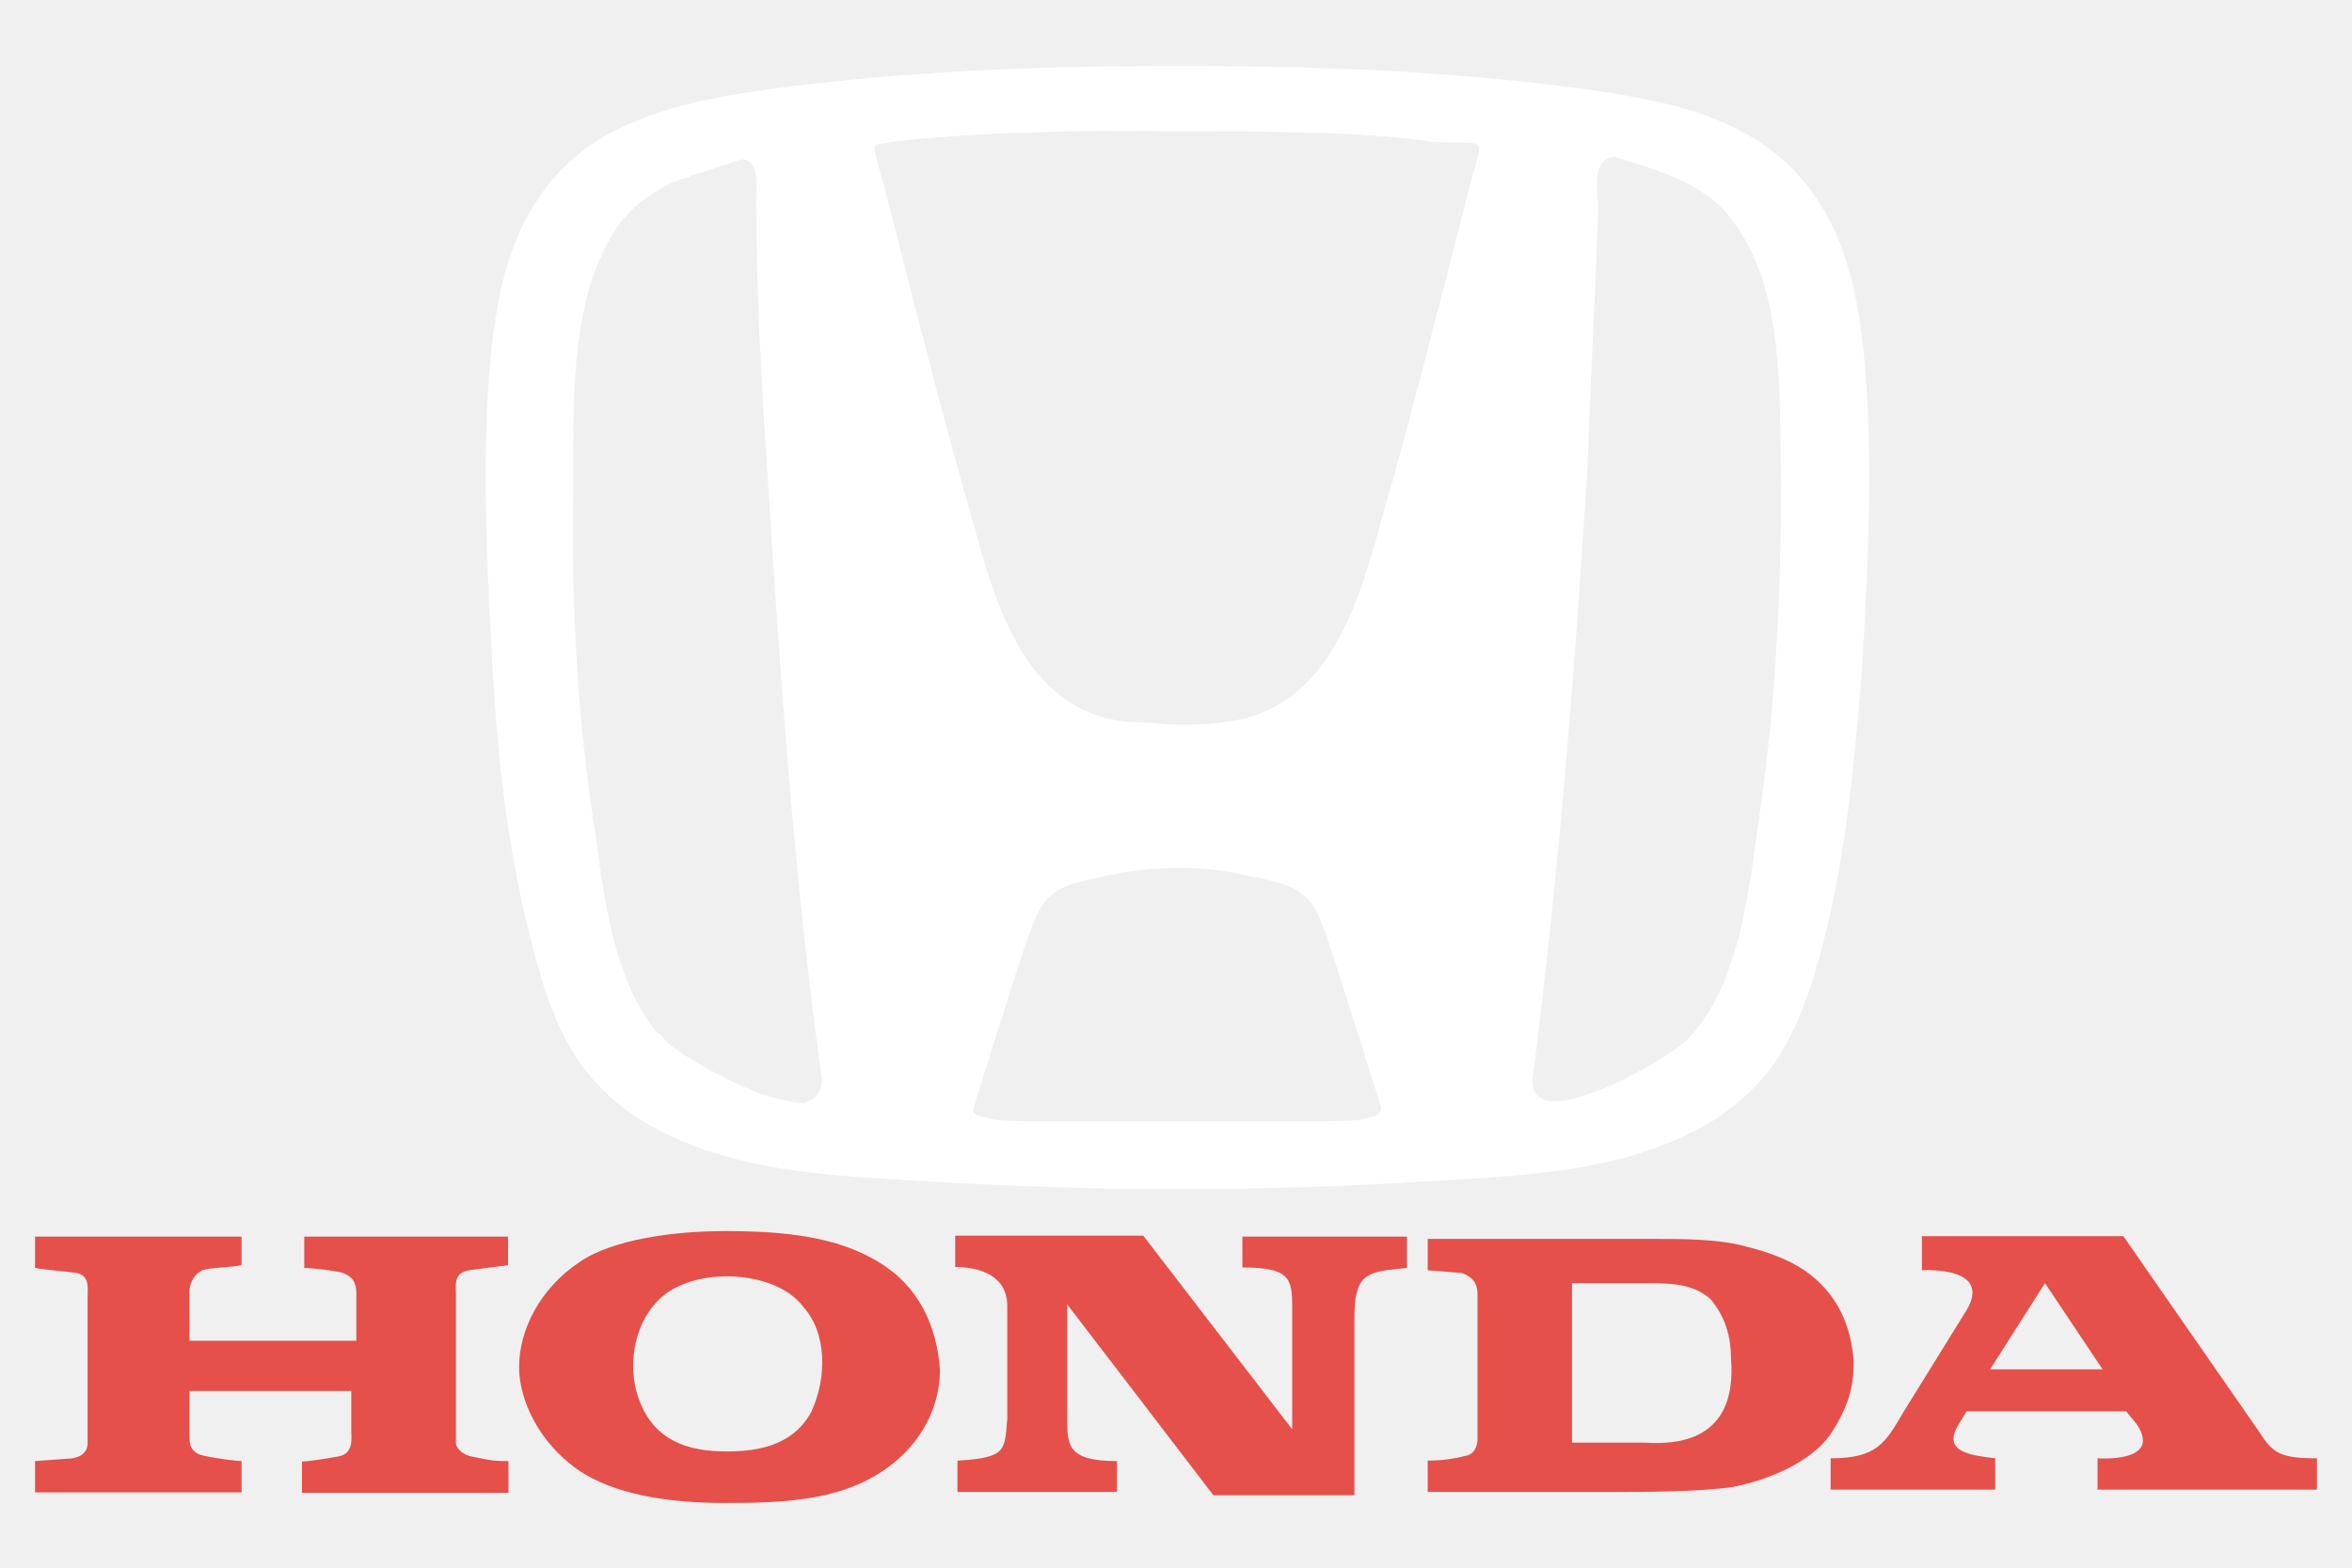
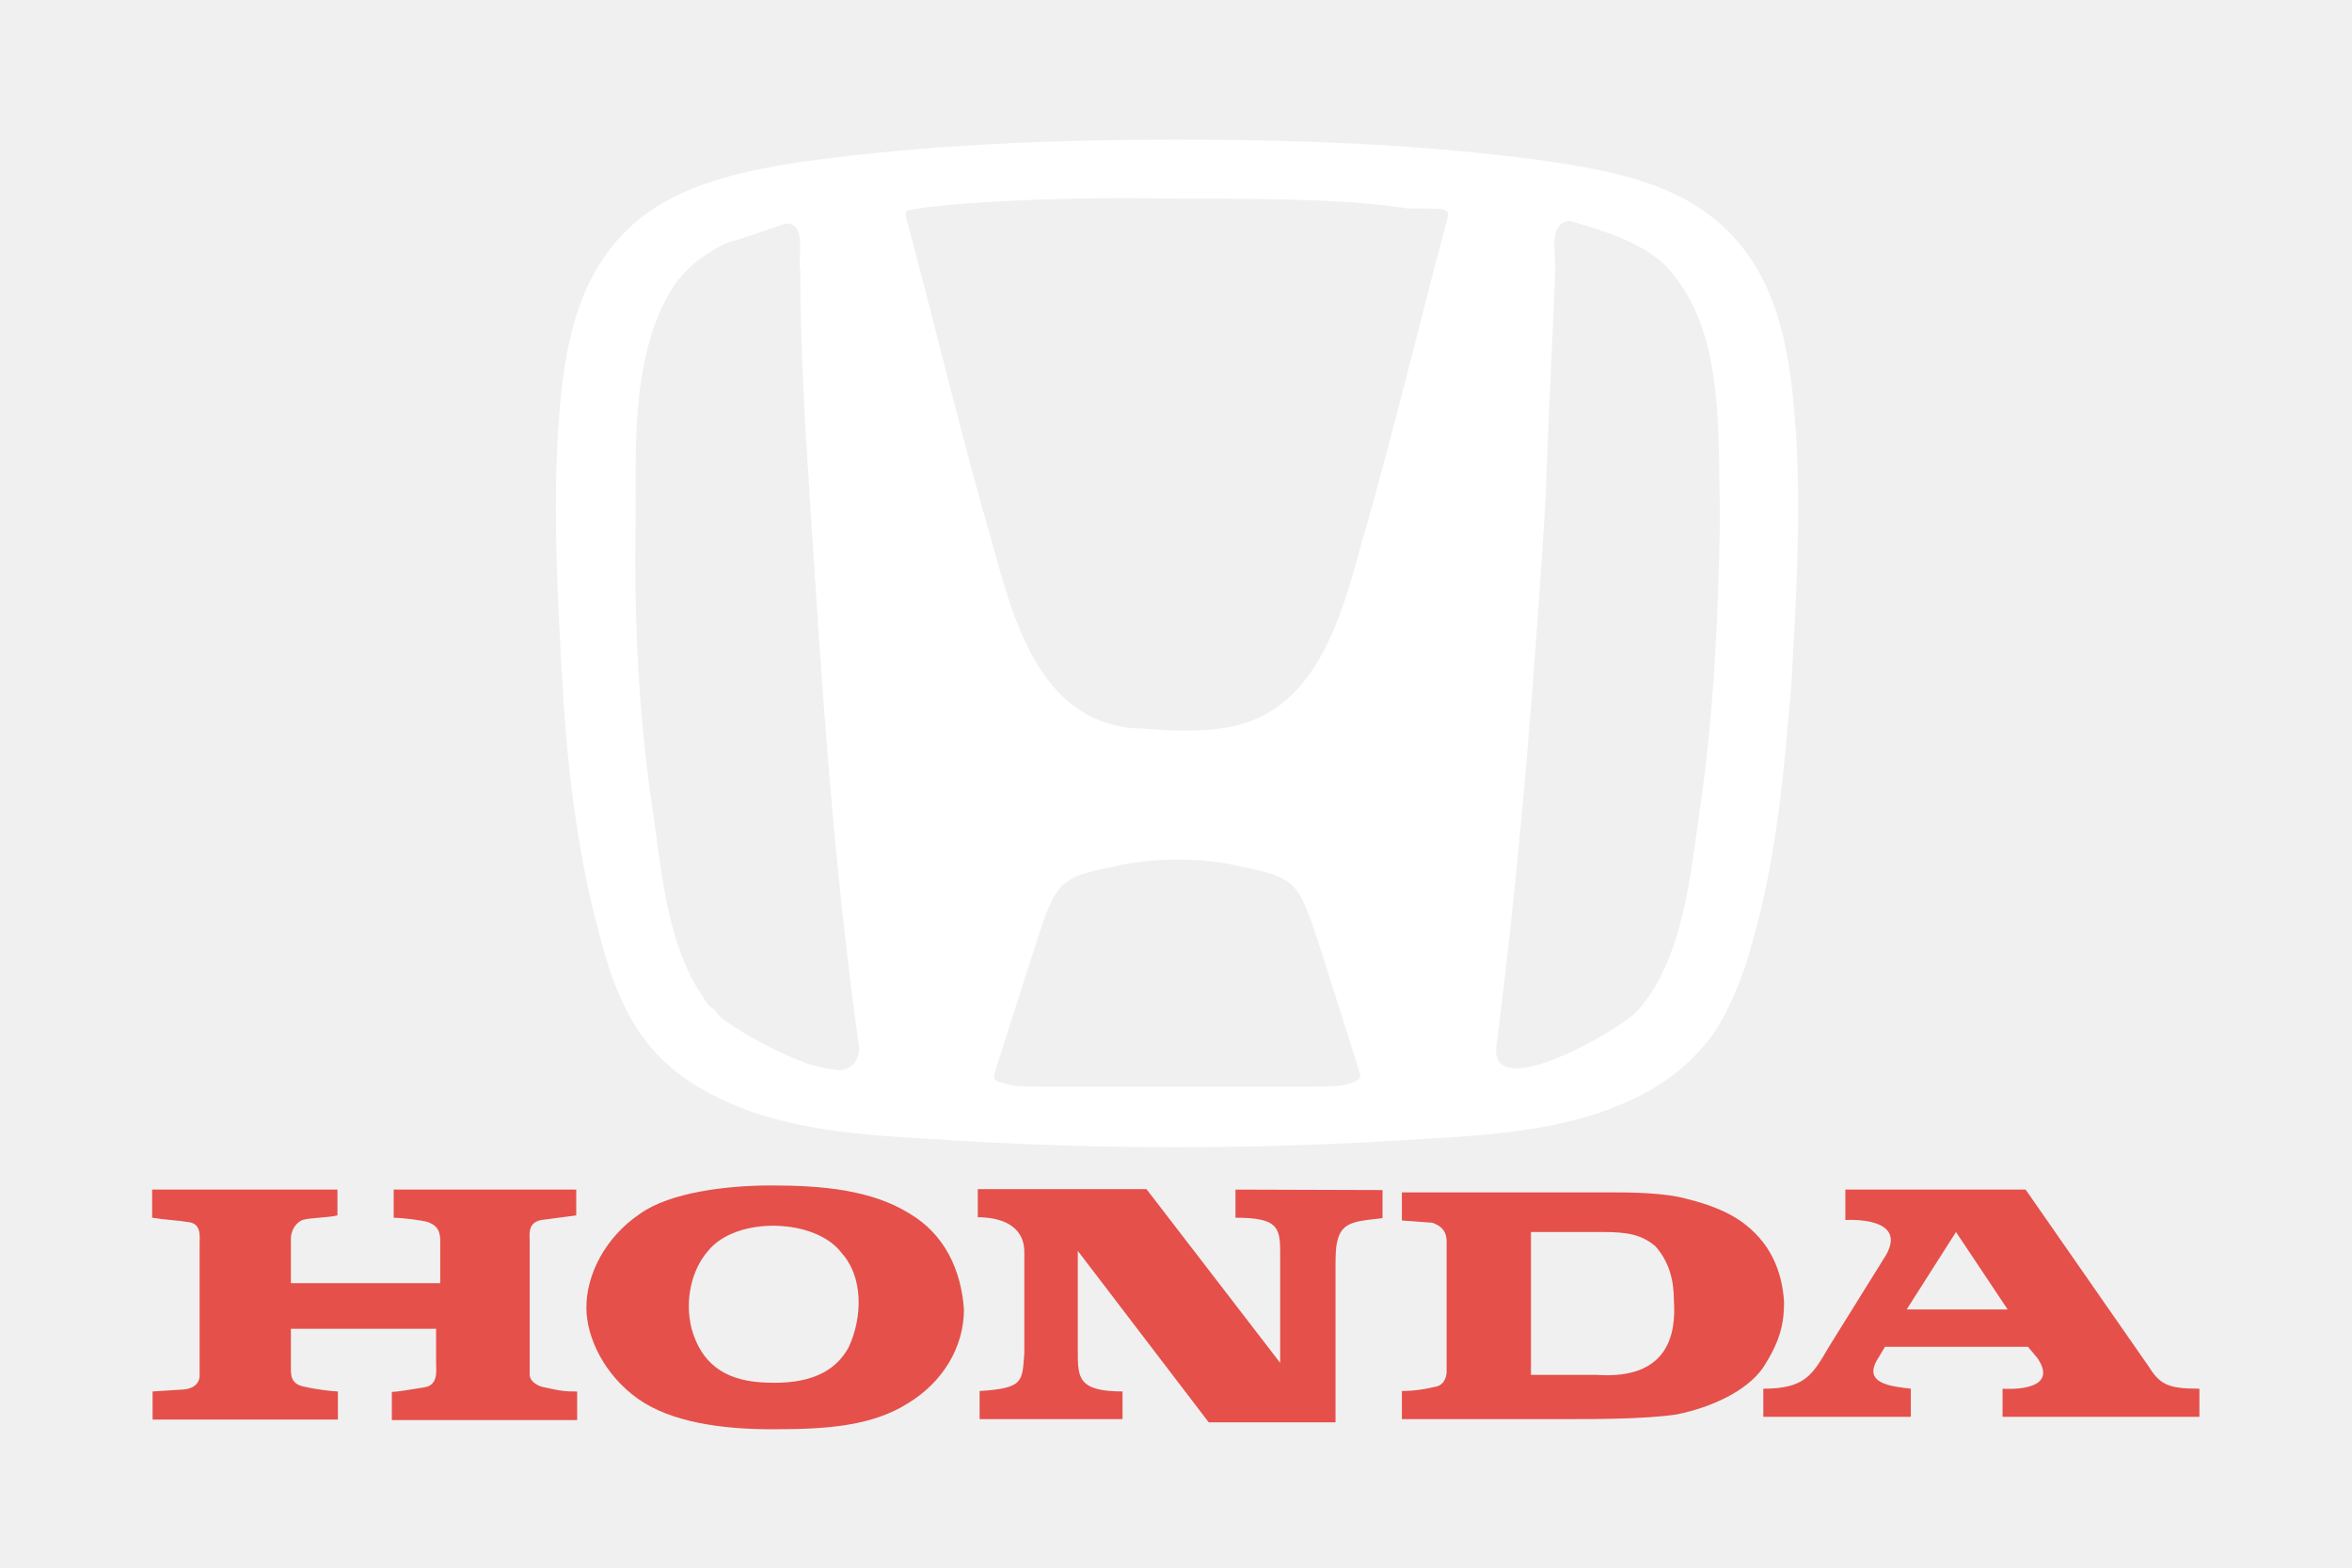
<svg xmlns="http://www.w3.org/2000/svg" version="1.1" id="Layer_1" x="0px" y="0px" viewBox="0 0 510.2 340.2" style="enable-background:new 0 0 510.2 340.2;" xml:space="preserve">
  <style type="text/css">
	.st0{fill-rule:evenodd;clip-rule:evenodd;fill:#FFFFFF;}
	.st1{fill-rule:evenodd;clip-rule:evenodd;fill:#E5504A;}
</style>
-   <path class="st0" d="M405,85.7c-1.1-17.6-3.4-36.3-16.4-49.3c-11.9-11.9-28.9-14.7-44.2-17c-29.5-4-59-5.1-89-5.1s-59,1.1-89,5.1  c-15.9,2.3-32.9,5.7-44.2,17c-13,13-15.3,31.7-16.4,49.3c-1.1,19.8,0,40.3,1.1,60.1c1.1,19.8,3.4,39.7,8.5,59  c2.3,9.1,5.1,18.1,10.2,25.5s11.9,12.5,20.4,16.4c17,7.9,36.9,8.5,55,9.6c18.1,1.1,36.3,1.7,54.4,1.7c18.1,0,36.3-0.6,54.4-1.7  c18.1-1.1,38-1.7,55-9.6c7.9-3.4,15.3-9.1,20.4-16.4c5.1-7.9,7.9-16.4,10.2-25.5c5.1-19.3,6.8-39.1,8.5-59  C405,125.9,406.2,105.5,405,85.7z M174.3,239.3c-1.7,0-5.1-0.6-8.5-1.7c-7.9-2.8-17.6-8.5-21-11.3c-0.6-0.6-1.1-1.7-2.3-2.3  c-0.6-0.6-1.1-1.1-1.7-2.3c-0.6-0.6-0.6-1.1-1.1-1.7c-7.9-12.5-9.1-30-11.3-44.2c-3.4-23.2-4.5-47.1-4-70.3  c0-18.1-1.1-41.4,10.2-57.3l0.6-0.6c2.3-2.8,4.5-4.5,7.4-6.2c1.7-1.1,4-2.3,6.2-2.8l0,0c0.6,0,1.1-0.6,1.7-0.6  c3.4-1.1,6.8-2.3,10.2-3.4c5.1,0,2.8,7.9,3.4,11.3c0,18.7,1.1,37.4,2.3,55.6c2.8,44.2,5.7,88.4,11.9,132.7  C178.2,237.6,176.5,238.7,174.3,239.3z M296.2,242.7c-1.7,0.6-7.9,0.6-14.7,0.6c-8.5,0-17,0-26.1,0c-8.5,0-17,0-26.1,0  c-6.8,0-13,0-14.7-0.6c-1.7-0.6-4-0.6-3.4-2.3c0.6-2.3,9.1-28.9,9.1-28.9c5.7-17.6,5.7-18.7,19.8-21.5c4.5-1.1,10.2-1.7,15.3-1.7  s10.8,0.6,15.3,1.7c14.2,2.8,14.2,4,19.8,21.5c0,0,8.5,26.6,9.1,28.9C299.6,242.1,297.9,242.1,296.2,242.7z M320.5,34.1  c-6.2,23.2-13.6,53.9-20.4,77.1c-5.1,18.7-11.3,42.5-34,45.4c-3.4,0.6-6.8,0.6-10.8,0.6c-3.4,0-7.4-0.6-10.8-0.6  c-22.7-2.3-28.9-26.6-34-45.4c-6.8-23.2-14.2-53.9-20.4-77.1c-0.6-1.7-0.6-2.8,0.6-2.8c4-1.1,30-3.4,64.1-2.8l0,0  c19.3,0,41.4,0,56.1,2.3C320,31.2,321.7,30.1,320.5,34.1z M381.8,175.8c-2.3,15.9-4,36.9-15.3,49.3c-4,4.5-35.7,22.7-34,8.5  c5.7-44.2,9.1-87.9,11.9-132.7c0.6-18.7,1.7-37.4,2.3-55.6c0-3.4-1.7-10.8,3.4-11.3c9.1,2.8,19.8,5.7,25.5,13.6  c11.9,15.3,10.2,38.6,10.8,57.3C386.3,128.7,385.2,152.6,381.8,175.8z" />
+   <path class="st0" d="M389.6,94.4c-1-15.8-3.1-32.6-14.7-44.2c-10.7-10.7-25.9-13.2-39.7-15.3c-26.5-3.6-52.9-4.6-79.9-4.6  c-26.9,0-52.9,1-79.9,4.6c-14.3,2.1-29.5,5.1-39.7,15.3c-11.7,11.7-13.7,28.4-14.7,44.2c-1,17.8,0,36.2,1,53.9s3.1,35.6,7.6,52.9  c2.1,8.2,4.6,16.2,9.2,22.9s10.7,11.2,18.3,14.7c15.3,7.1,33.1,7.6,49.4,8.6c16.2,1,32.6,1.5,48.8,1.5s32.6-0.5,48.8-1.5  c16.2-1,34.1-1.5,49.4-8.6c7.1-3.1,13.7-8.2,18.3-14.7c4.6-7.1,7.1-14.7,9.2-22.9c4.6-17.3,6.1-35.1,7.6-52.9  C389.6,130.4,390.7,112.1,389.6,94.4z M182.6,232.2c-1.5,0-4.6-0.5-7.6-1.5c-7.1-2.5-15.8-7.6-18.8-10.1c-0.5-0.5-1-1.5-2.1-2.1  c-0.5-0.5-1-1-1.5-2.1c-0.5-0.5-0.5-1-1-1.5c-7.1-11.2-8.2-26.9-10.1-39.7c-3.1-20.8-4-42.3-3.6-63.1c0-16.2-1-37.2,9.2-51.4  l0.5-0.5c2.1-2.5,4-4,6.6-5.6c1.5-1,3.6-2.1,5.6-2.5l0,0c0.5,0,1-0.5,1.5-0.5c3.1-1,6.1-2.1,9.2-3.1c4.6,0,2.5,7.1,3.1,10.1  c0,16.8,1,33.6,2.1,49.9c2.5,39.7,5.1,79.3,10.7,119.1C186.1,230.7,184.6,231.7,182.6,232.2z M292,235.3c-1.5,0.5-7.1,0.5-13.2,0.5  c-7.6,0-15.3,0-23.4,0c-7.6,0-15.3,0-23.4,0c-6.1,0-11.7,0-13.2-0.5c-1.5-0.5-3.6-0.5-3.1-2.1c0.5-2.1,8.2-25.9,8.2-25.9  c5.1-15.8,5.1-16.8,17.8-19.3c4-1,9.2-1.5,13.7-1.5c4.6,0,9.7,0.5,13.7,1.5c12.7,2.5,12.7,3.6,17.8,19.3c0,0,7.6,23.9,8.2,25.9  C295,234.7,293.5,234.7,292,235.3z M313.8,48.1c-5.6,20.8-12.2,48.4-18.3,69.2c-4.6,16.8-10.1,38.1-30.5,40.7  c-3.1,0.5-6.1,0.5-9.7,0.5c-3.1,0-6.6-0.5-9.7-0.5c-20.4-2.1-25.9-23.9-30.5-40.7c-6.1-20.8-12.7-48.4-18.3-69.2  c-0.5-1.5-0.5-2.5,0.5-2.5c3.6-1,26.9-3.1,57.5-2.5l0,0c17.3,0,37.2,0,50.3,2.1C313.3,45.5,314.9,44.5,313.8,48.1z M368.8,175.2  c-2.1,14.3-3.6,33.1-13.7,44.2c-3.6,4-32,20.4-30.5,7.6c5.1-39.7,8.2-78.9,10.7-119.1c0.5-16.8,1.5-33.6,2.1-49.9  c0-3.1-1.5-9.7,3.1-10.1c8.2,2.5,17.8,5.1,22.9,12.2c10.7,13.7,9.2,34.6,9.7,51.4C372.8,133,371.8,154.4,368.8,175.2z" />
  <g>
-     <path class="st1" d="M98.9,313c0-1.7,0-2.3,0-4v-28.3c0-1.7-0.6-4.5,2.8-5.1l8.5-1.1v-6.2H66v6.8c1.7,0,6.8,0.6,8.5,1.1   c1.1,0.6,2.8,1.1,2.8,4.5c0,2.8,0,10.2,0,10.2H41.1v-10.8c0-1.1,0.6-3.4,2.8-4.5c1.7-0.6,6.2-0.6,8.5-1.1v-6.2H7.6v6.8   c3.4,0.6,5.7,0.6,9.1,1.1c2.8,0.6,2.3,3.4,2.3,5.1v29.5c0,2.8,0,2.3,0,2.3c0,2.8-2.8,3.4-4.5,3.4L7.6,317v6.8h44.8V317   c-1.1,0-5.7-0.6-7.9-1.1c-3.4-0.6-3.4-2.8-3.4-4.5v-9.6h35.1v8.5c0,1.7,0.6,5.1-2.8,5.7c-3.4,0.6-6.8,1.1-7.9,1.1v6.8h44.8V317   c-2.8,0-3.4,0-8.5-1.1C100,315.3,98.9,314.1,98.9,313L98.9,313z" />
-     <path class="st1" d="M190.7,273.9c-9.1-5.7-21-6.8-33.4-6.8c-10.8,0-24.4,1.7-31.7,6.8c-8.5,5.7-13,14.7-13,22.7   c0,7.4,4.5,16.4,12.5,22.1s20.4,7.4,32.3,7.4c12.5,0,23.8-0.6,32.9-6.2c8.5-5.1,13.6-13.6,13.6-22.7   C203.2,287.5,199.2,279,190.7,273.9L190.7,273.9z M138,301.7c-1.7-6.8,0-14.2,4-18.7c6.8-8.5,26.1-7.9,32.3,0.6   c5.1,5.7,5.1,15.3,1.7,22.7c-4,7.4-11.9,9.1-21.5,8.5C145.9,314.1,140.3,310.2,138,301.7L138,301.7z" />
-     <path class="st1" d="M269.5,268.2v6.8c10.2,0,10.8,2.3,10.8,8.5v26.6l-32.3-42h-40.8v6.8c5.1,0,11.3,1.7,11.3,8.5v24.4   c-0.6,6.8,0,8.5-10.8,9.1v6.8h34.6V317c-10.8,0-10.8-3.4-10.8-9.6v-24.4l31.7,41.4h30.6v-37.4c0-2.3,0-5.1,0.6-6.8   c1.1-4.5,5.1-4.5,10.8-5.1v-6.8H269.5L269.5,268.2z" />
-     <path class="st1" d="M391.4,275.6c-3.4-2.3-7.9-4-12.5-5.1c-5.7-1.7-14.2-1.7-19.8-1.7h-10.8h-38.6v6.8l7.4,0.6   c1.7,0.6,3.4,1.7,3.4,4.5v31.7c0,0,0,2.8-2.3,3.4s-5.1,1.1-8.5,1.1v6.8h40.8c5.7,0,18.1,0,25.5-1.1c8.5-1.7,17-5.7,21-11.3   c4.5-6.8,5.1-11.3,5.1-15.9C401.6,288,398.8,280.7,391.4,275.6L391.4,275.6z M375.5,294.9c0.6,7.9-1.1,19.3-18.7,18.1H341v-34.6h17   c6.2,0,9.6,0.6,13,3.4C374.4,285.8,375.5,290.3,375.5,294.9L375.5,294.9z" />
-     <path class="st1" d="M416.9,268.2v7.4c0,0,16.4-1.1,9.1,9.6l-13,21c-4,6.8-5.7,10.2-15.9,10.2v6.8h35.7v-6.8   c-4.5-0.6-11.9-1.1-7.9-7.4l1.7-2.8h34.6l2.3,2.8c5.7,8.5-8.5,7.4-8.5,7.4v6.8h47.6v-6.8c-7.9,0-9.6-1.1-12.5-5.7l-29.5-42.5H416.9   L416.9,268.2z M431.7,297.1l11.9-18.7l12.5,18.7H431.7L431.7,297.1z" />
+     <path class="st1" d="M114.9,298.3c0-1.5,0-2.1,0-3.6v-25.4c0-1.5-0.5-4,2.5-4.6l7.6-1v-5.6H85.4v6.1c1.5,0,6.1,0.5,7.6,1   c1,0.5,2.5,1,2.5,4c0,2.5,0,9.2,0,9.2H63.1v-9.7c0-1,0.5-3.1,2.5-4c1.5-0.5,5.6-0.5,7.6-1v-5.6H33v6.1c3.1,0.5,5.1,0.5,8.2,1   c2.5,0.5,2.1,3.1,2.1,4.6v26.5c0,2.5,0,2.1,0,2.1c0,2.5-2.5,3.1-4,3.1l-6.2,0.4v6.1h40.2v-6.1c-1,0-5.1-0.5-7.1-1   c-3.1-0.5-3.1-2.5-3.1-4v-8.6h31.5v7.6c0,1.5,0.5,4.6-2.5,5.1c-3.1,0.5-6.1,1-7.1,1v6.1h40.2v-6.2c-2.5,0-3.1,0-7.6-1   C115.9,300.4,114.9,299.3,114.9,298.3L114.9,298.3z" />
+     <path class="st1" d="M197.3,263.3c-8.2-5.1-18.8-6.1-30-6.1c-9.7,0-21.9,1.5-28.4,6.1c-7.6,5.1-11.7,13.2-11.7,20.4   c0,6.6,4,14.7,11.2,19.8s18.3,6.6,29,6.6c11.2,0,21.4-0.5,29.5-5.6c7.6-4.6,12.2-12.2,12.2-20.4   C208.5,275.5,204.9,267.8,197.3,263.3L197.3,263.3z M150,288.2c-1.5-6.1,0-12.7,3.6-16.8c6.1-7.6,23.4-7.1,29,0.5   c4.6,5.1,4.6,13.7,1.5,20.4c-3.6,6.6-10.7,8.2-19.3,7.6C157.1,299.3,152.1,295.8,150,288.2L150,288.2z" />
+     <path class="st1" d="M268,258.1v6.1c9.2,0,9.7,2.1,9.7,7.6v23.9l-29-37.7h-36.6v6.1c4.6,0,10.1,1.5,10.1,7.6v21.9   c-0.5,6.1,0,7.6-9.7,8.2v6.1h31v-6c-9.7,0-9.7-3.1-9.7-8.6v-21.9l28.4,37.2h27.5V275c0-2.1,0-4.6,0.5-6.1c1-4,4.6-4,9.7-4.6v-6.1   L268,258.1L268,258.1z" />
+     <path class="st1" d="M377.4,264.8c-3.1-2.1-7.1-3.6-11.2-4.6c-5.1-1.5-12.7-1.5-17.8-1.5h-9.7h-34.6v6.1l6.6,0.5   c1.5,0.5,3.1,1.5,3.1,4v28.4c0,0,0,2.5-2.1,3.1c-2.1,0.5-4.6,1-7.6,1v6.1h36.6c5.1,0,16.2,0,22.9-1c7.6-1.5,15.3-5.1,18.8-10.1   c4-6.1,4.6-10.1,4.6-14.3C386.6,275.9,384.1,269.4,377.4,264.8L377.4,264.8z M363.1,282.1c0.5,7.1-1,17.3-16.8,16.2h-14.2v-31h15.3   c5.6,0,8.6,0.5,11.7,3.1C362.2,273.9,363.1,278,363.1,282.1L363.1,282.1z" />
+     <path class="st1" d="M400.3,258.1v6.6c0,0,14.7-1,8.2,8.6l-11.7,18.8c-3.6,6.1-5.1,9.2-14.3,9.2v6.1h32v-6.1c-4-0.5-10.7-1-7.1-6.6   l1.5-2.5h31l2.1,2.5c5.1,7.6-7.6,6.6-7.6,6.6v6.1h42.7v-6.1c-7.1,0-8.6-1-11.2-5.1l-26.5-38.1H400.3L400.3,258.1z M413.6,284.1   l10.7-16.8l11.2,16.8H413.6L413.6,284.1z" />
  </g>
</svg>
